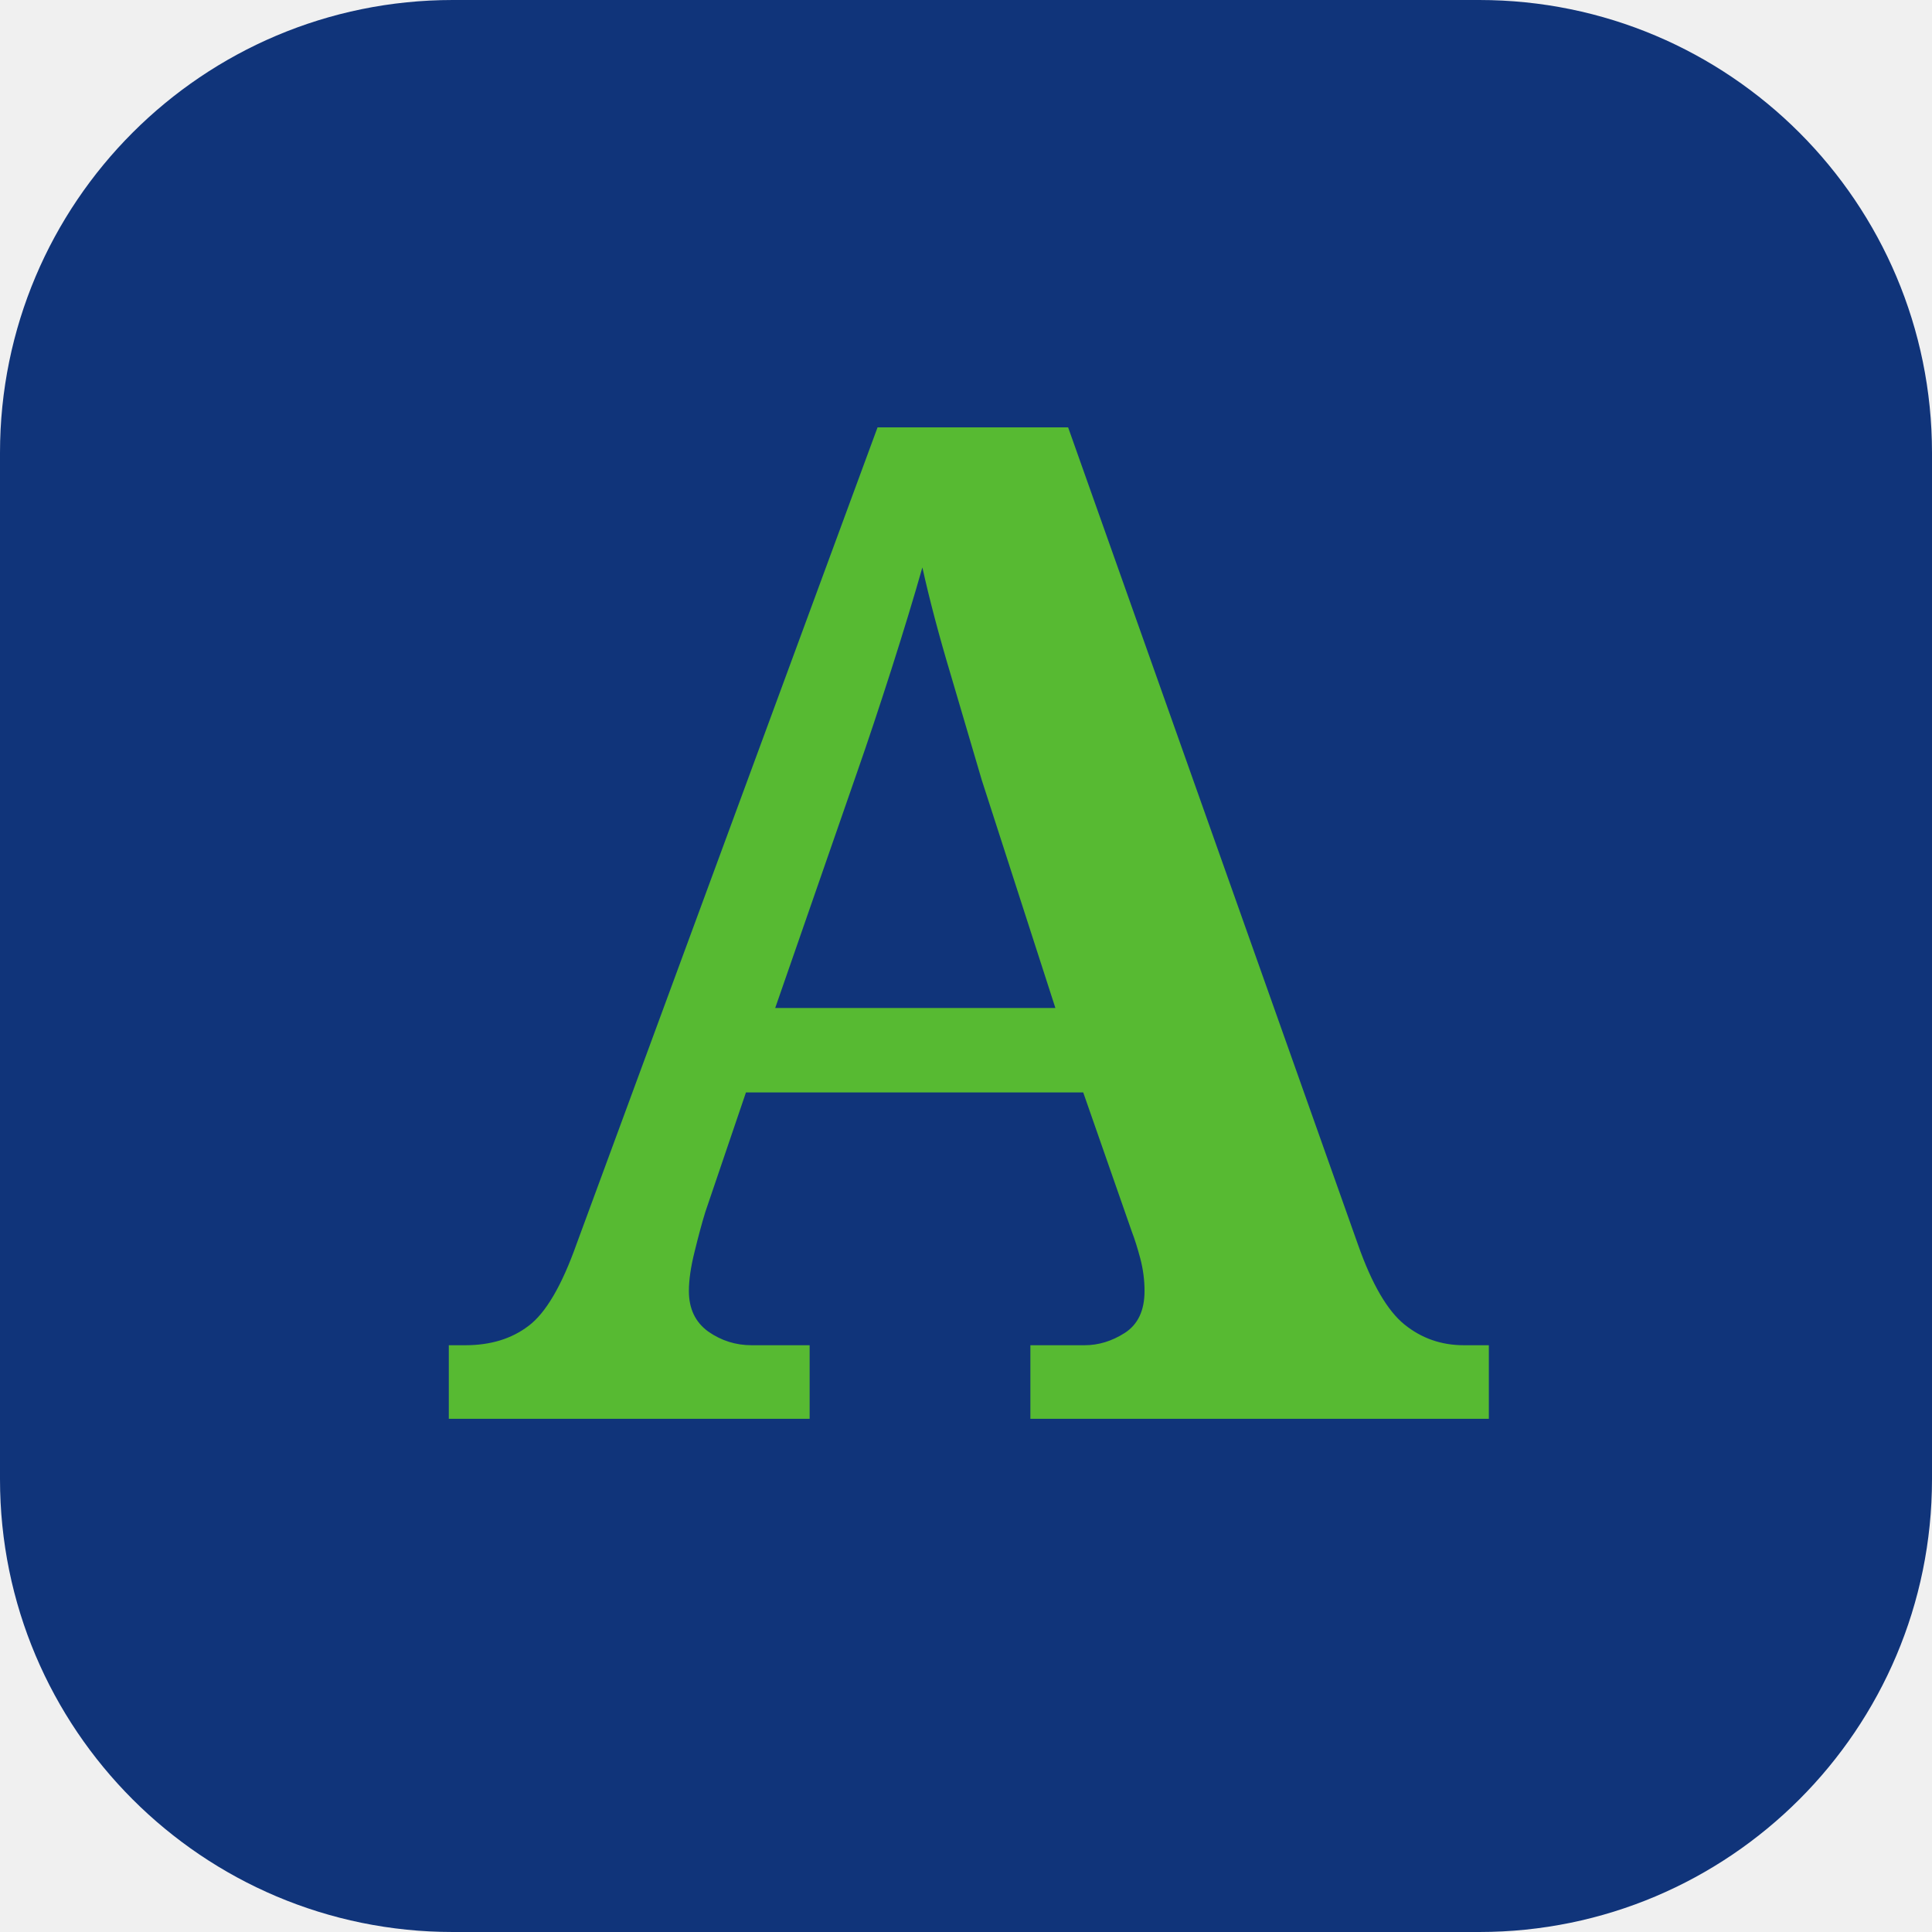
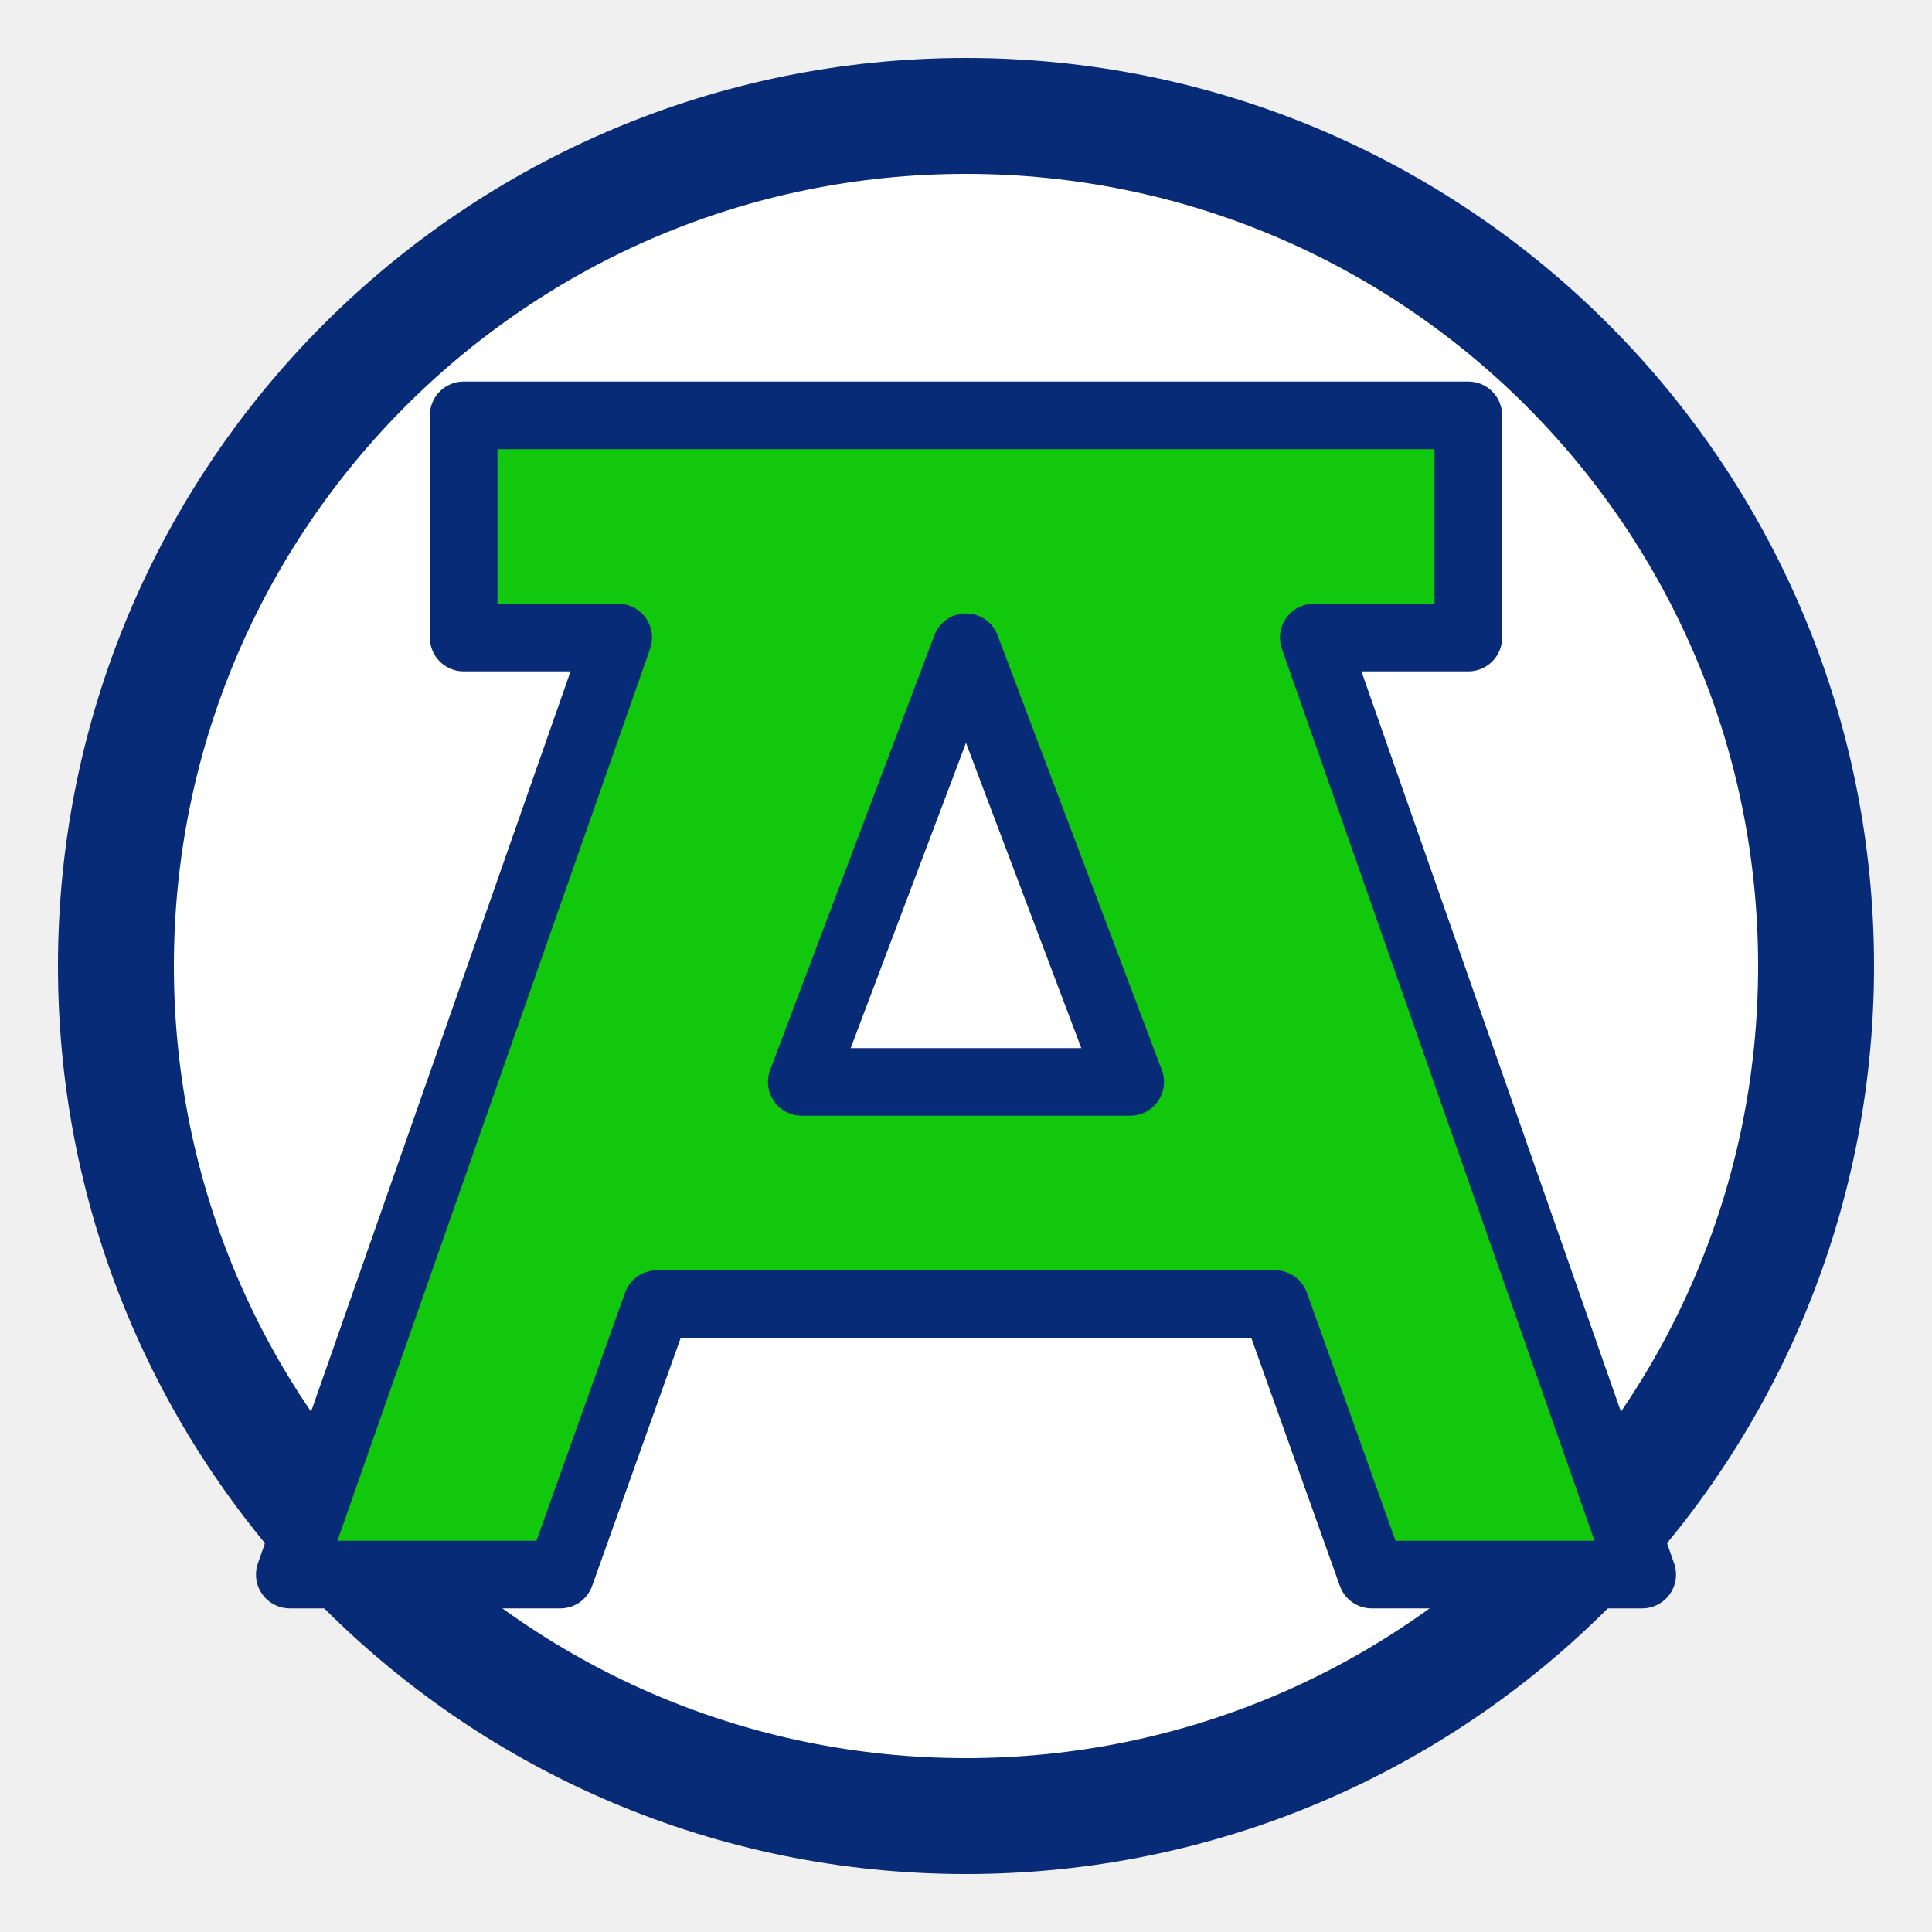
- <svg xmlns="http://www.w3.org/2000/svg" viewBox="0 0 64 64">
-   <rect width="64" height="64" rx="15" fill="#10347a" />
-   <text x="32" y="47" text-anchor="middle" font-family="Georgia" font-size="46" font-weight="bold" fill="#57ba32">A</text>
+ <svg xmlns="http://www.w3.org/2000/svg" viewBox="0 0 200 200" role="img" aria-label="Escola Athos">
+   <circle cx="100" cy="100" r="88" fill="#fff" stroke="#082b78" stroke-width="12" />
+   <path fill="#12c80d" stroke="#082b78" stroke-width="7" stroke-linejoin="round" fill-rule="evenodd" d="M48 43H152V66H136L170 163H142L132 135H68L58 163H30L64 66H48V43ZM83 112H117L100 67L83 112Z" />
</svg>
